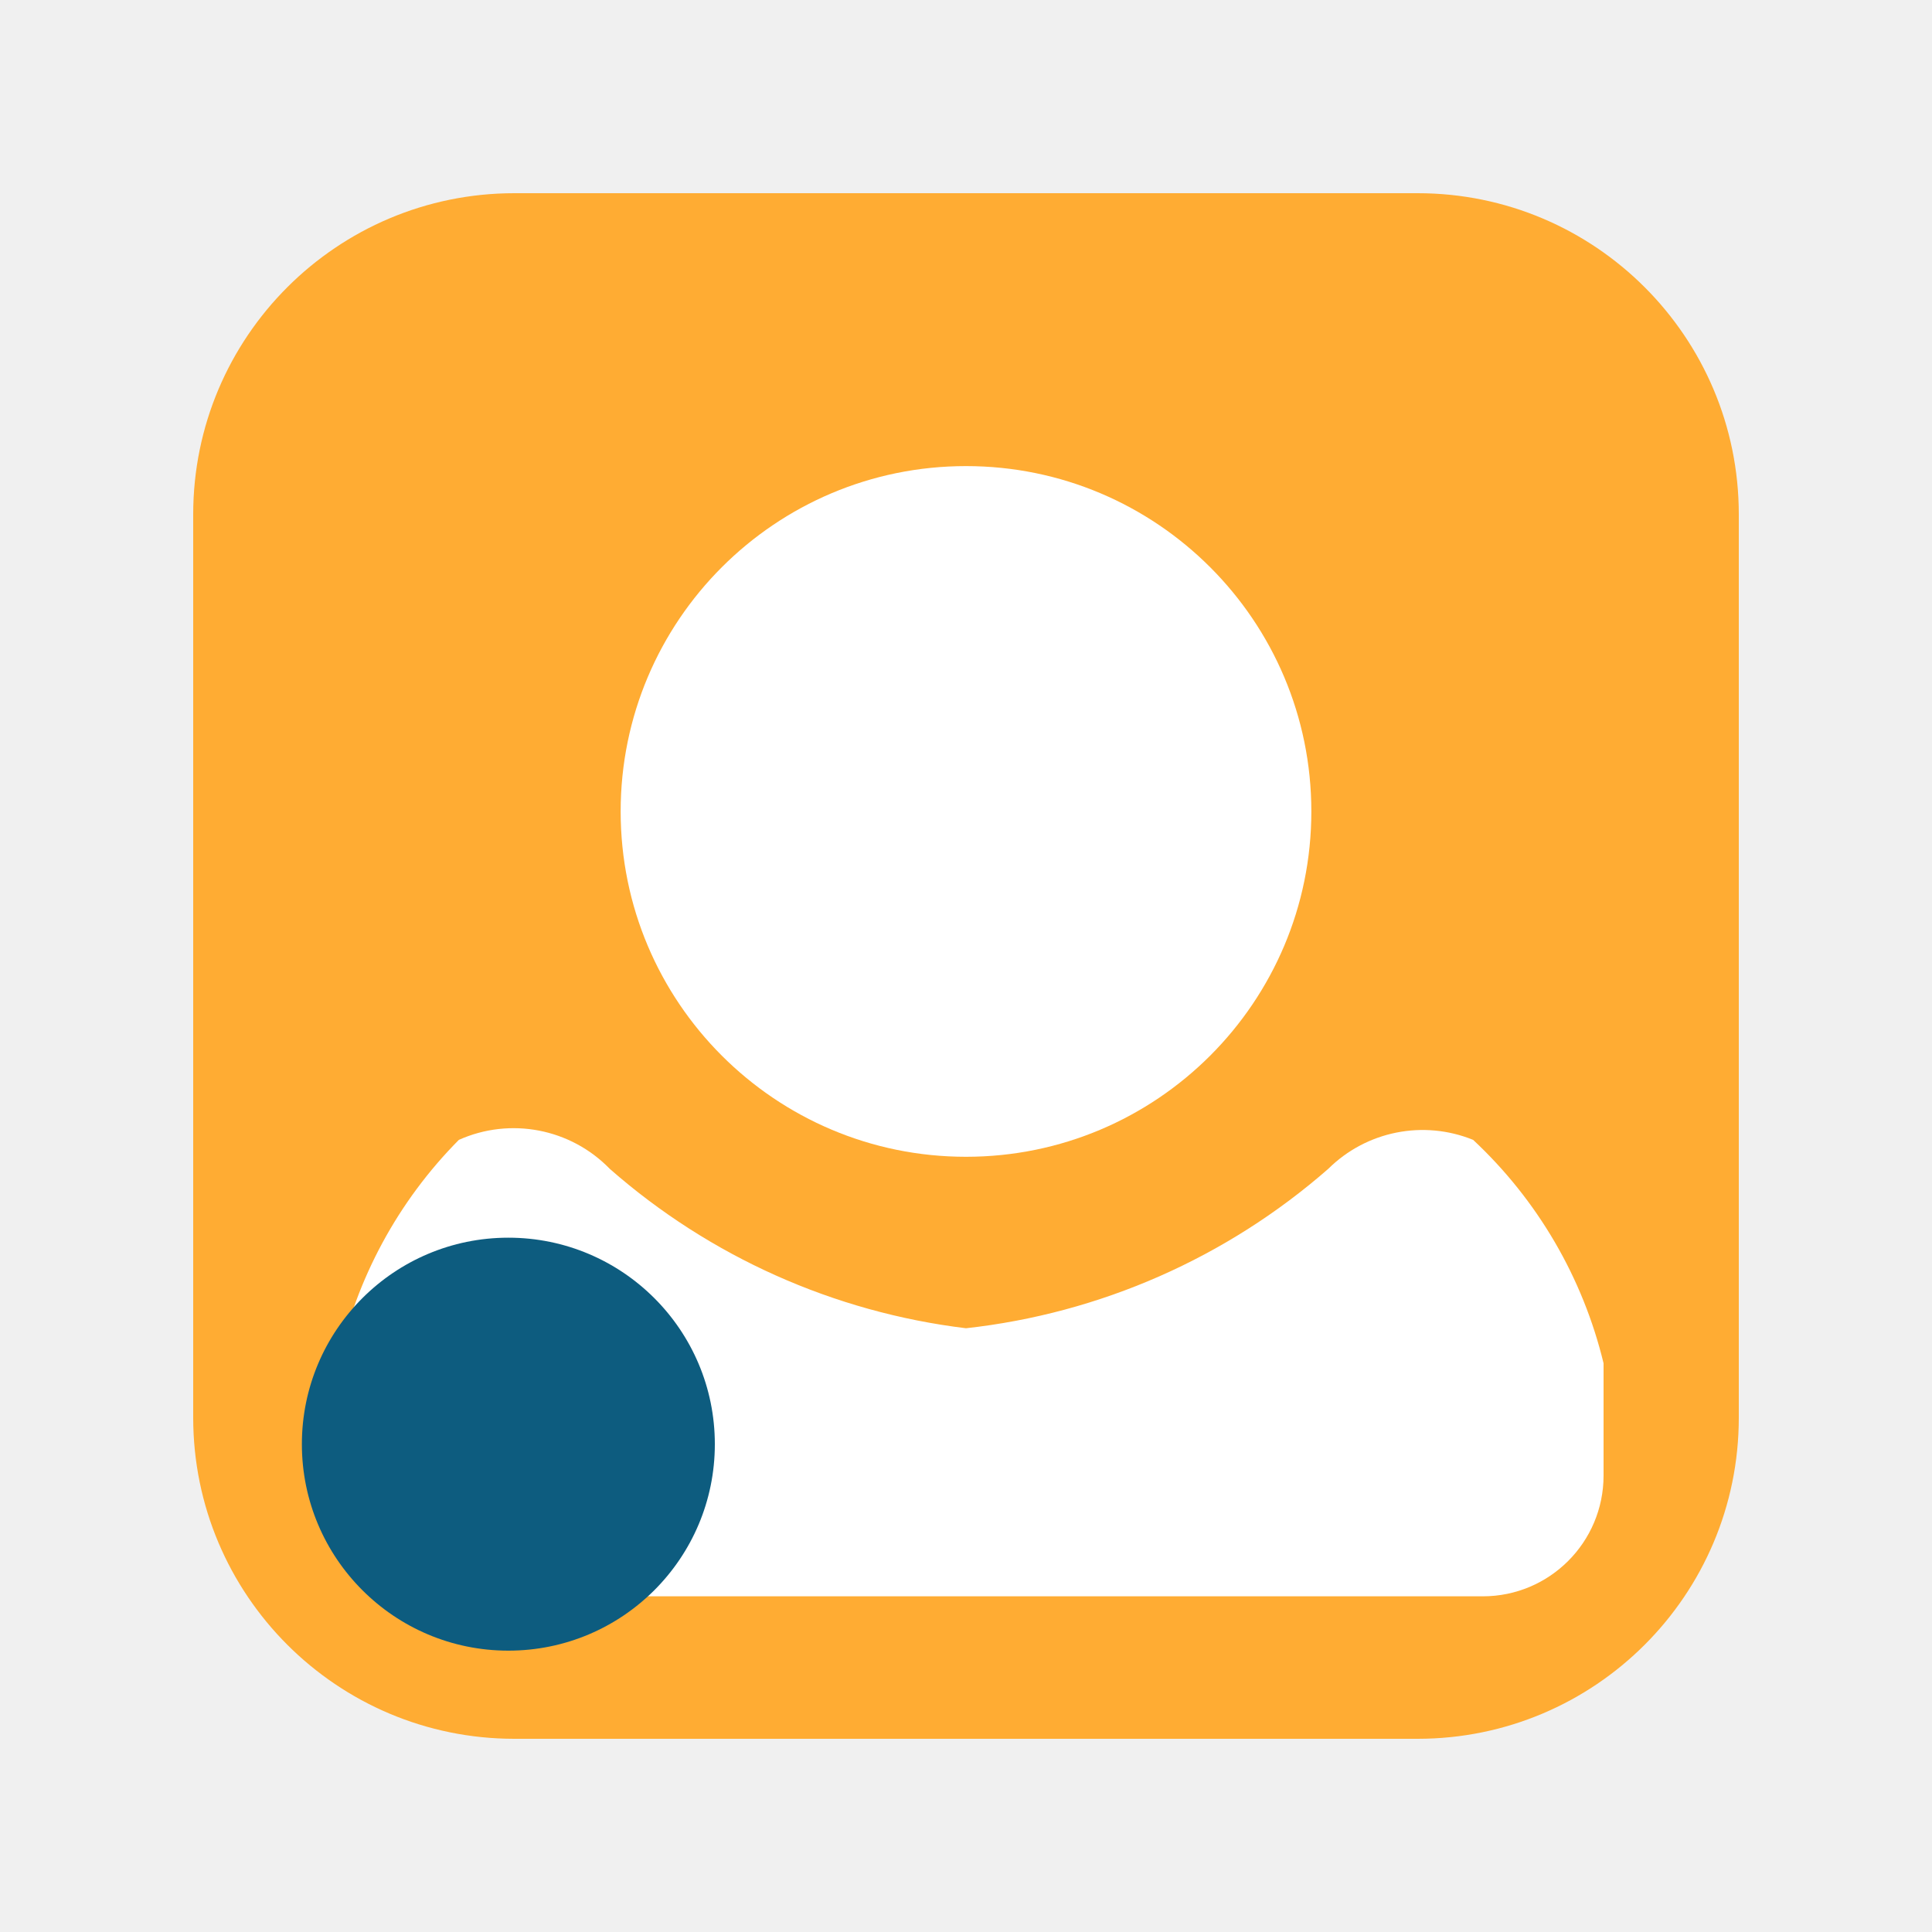
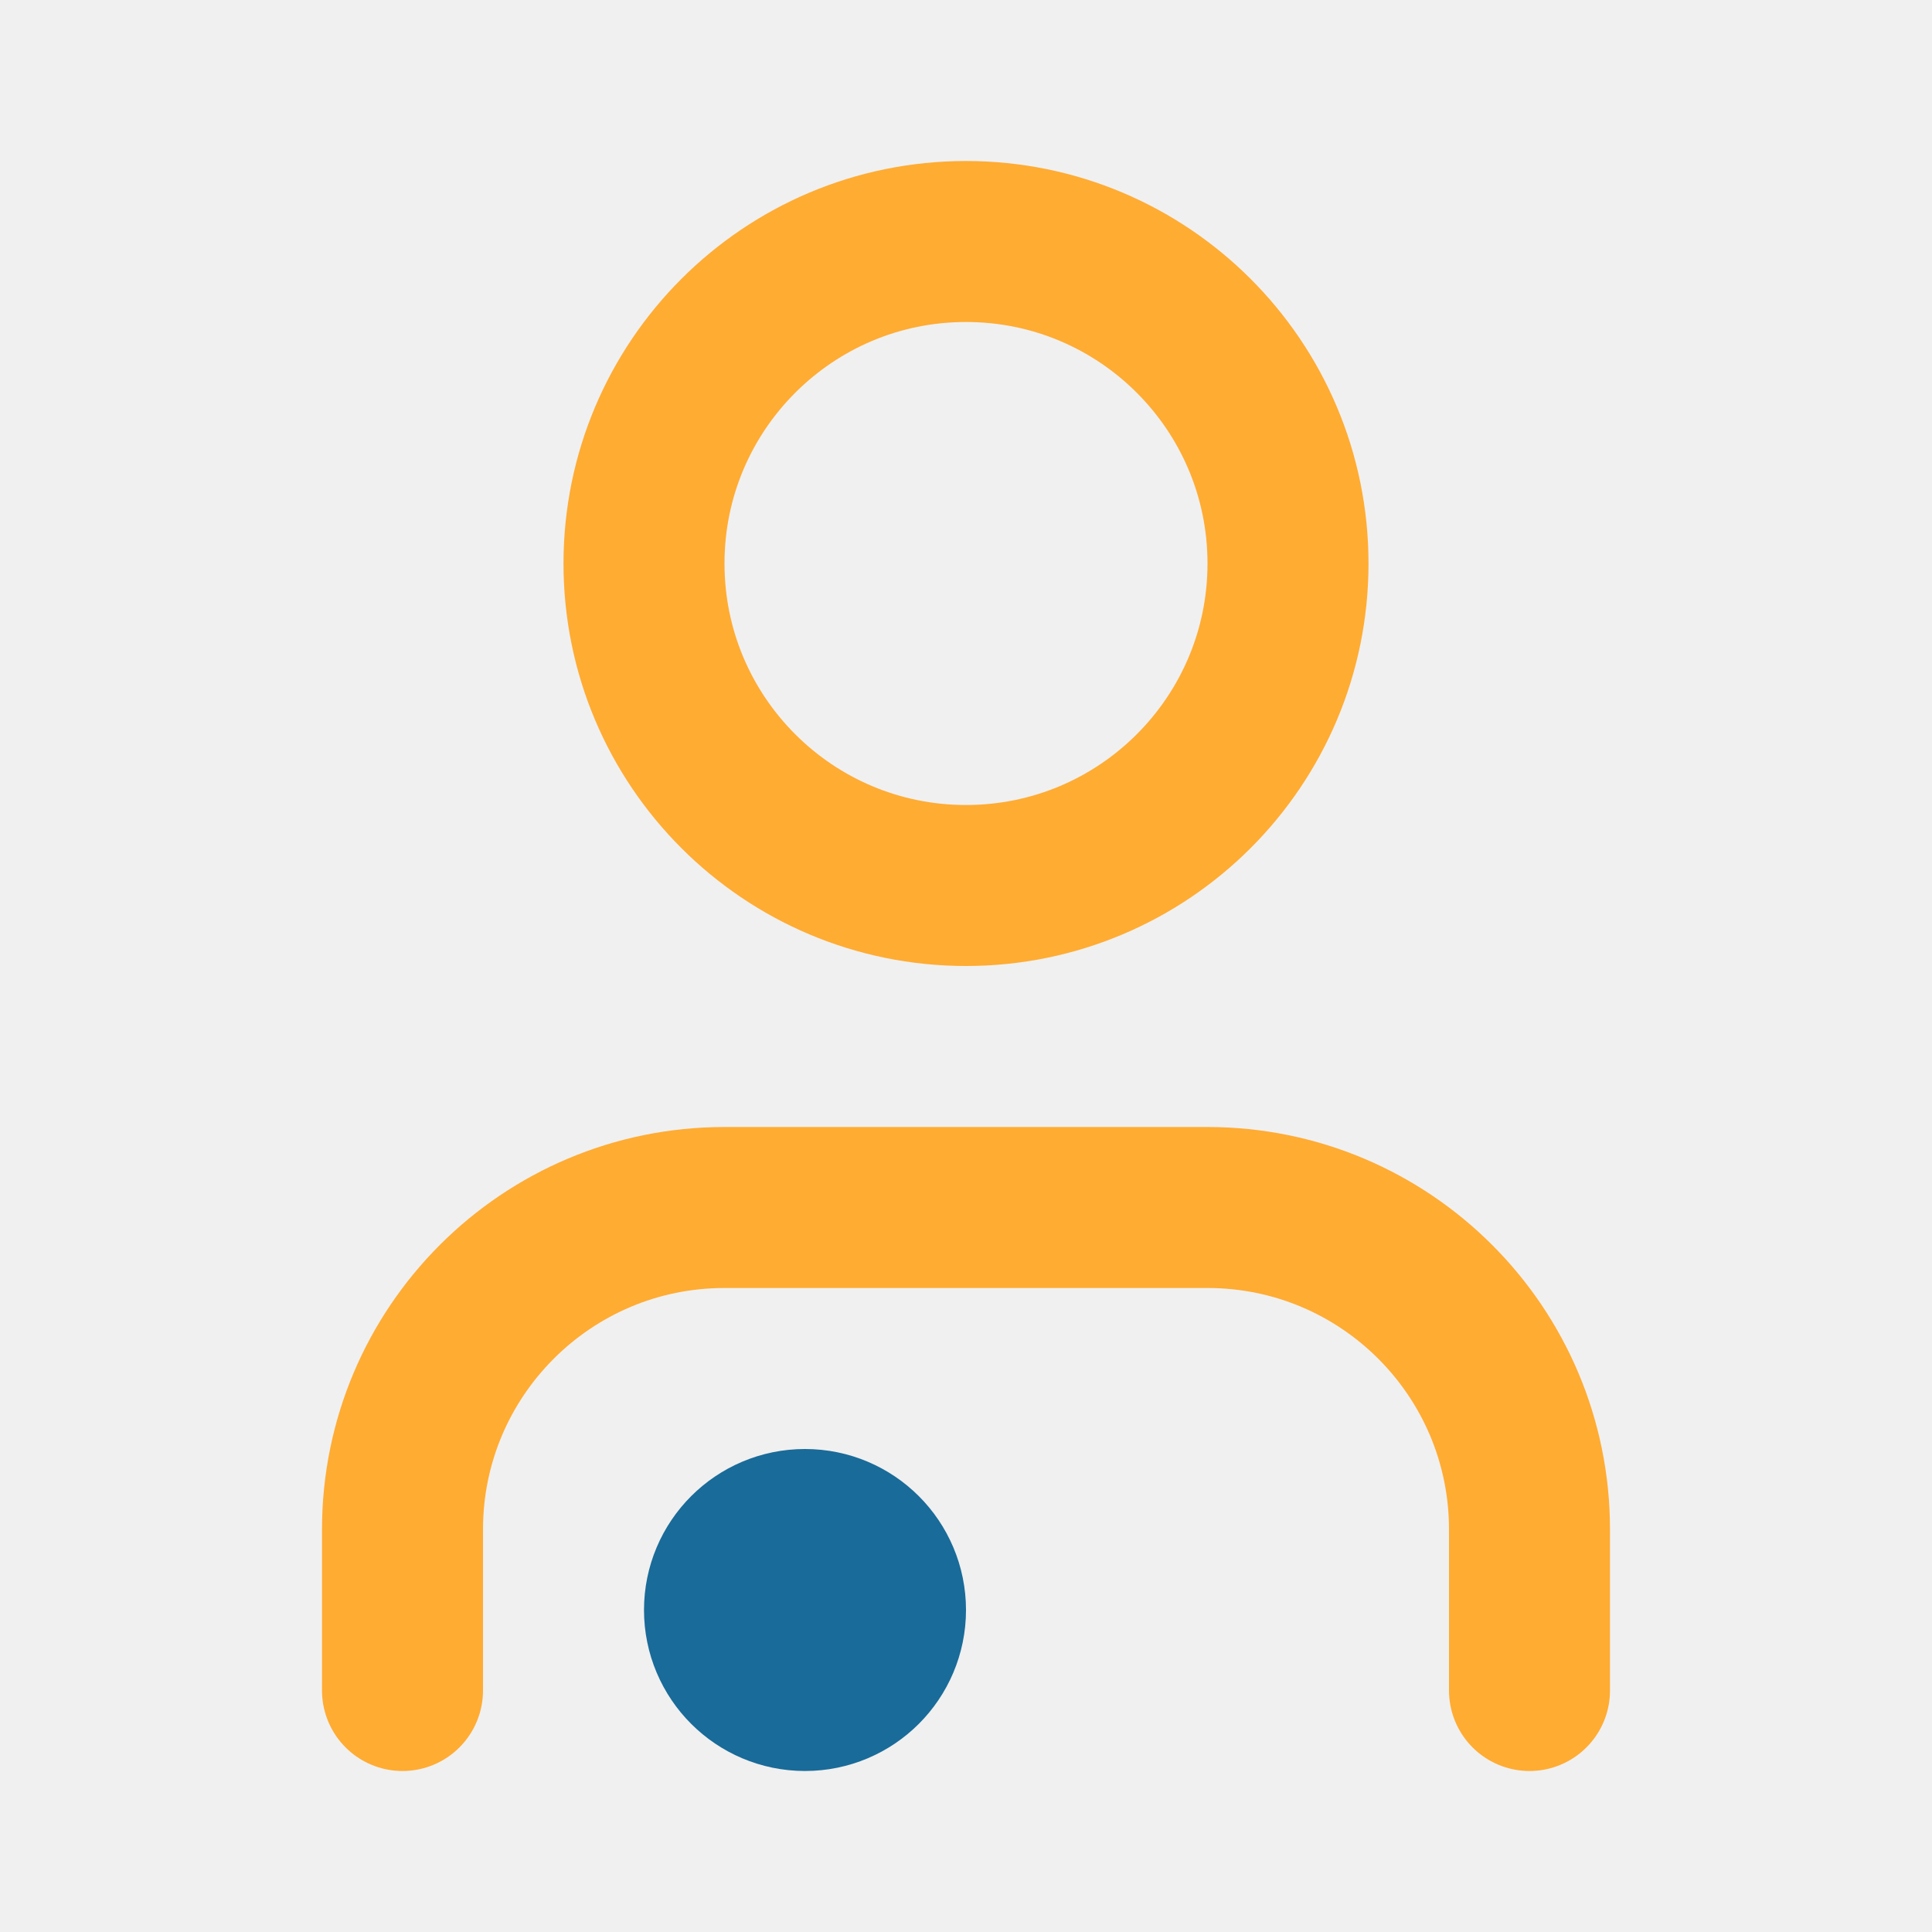
- <svg xmlns="http://www.w3.org/2000/svg" width="16" height="16">
-   <defs>
-     <linearGradient id="a" x1="3674.06" y1="-5381.8" x2="4025.44" y2="-5733.19" gradientTransform="matrix(.03 0 0 -.03 -115.19 -169.84)">
-       <stop offset="0" stop-color="#FFAC33" />
-       <stop offset="1" stop-color="#FFAC33" />
-     </linearGradient>
-     <linearGradient id="b" x1="3693.54" y1="-5643.47" x2="3769.16" y2="-5719.1" gradientTransform="matrix(.03 0 0 -.03 -115.19 -169.84)">
-       <stop offset="0" stop-color="#196b99" />
-       <stop offset="1" stop-color="#0d5c7f" />
-     </linearGradient>
-   </defs>
-   <path d="M14.4 11.74a2.66 2.66 0 01-2.66 2.66H4.26a2.66 2.66 0 01-2.66-2.66V4.26A2.66 2.66 0 014.26 1.6h7.48a2.66 2.66 0 012.66 2.66z" fill="url(#a)" />
-   <circle cx="8" cy="6.72" r="2.86" fill="#fff" />
-   <path d="M12.2 9.44a1.11 1.11 0 00-1.2.24A5.47 5.47 0 018 11a5.47 5.47 0 01-2.95-1.32 1.11 1.11 0 00-1.25-.24 3.73 3.73 0 00-1 1.85v.93a1 1 0 001 1h8.48a1 1 0 001-1v-.93a3.73 3.73 0 00-1.08-1.85z" fill="#fff" />
-   <circle cx="4.21" cy="11.96" r="1.71" fill="url(#b)" />
+ <svg xmlns="http://www.w3.org/2000/svg" width="16" height="16" fill="none" stroke="#ffac33" stroke-linecap="round" stroke-linejoin="round" stroke-width="2" viewBox="0 0 24 24">
+   <path d="M19 21v-2a4 4 0 00-4-4H9a4 4 0 00-4 4v2" />
+   <circle cx="12" cy="7" r="4" />
+   <circle cx="10" cy="20" r="1" stroke="#196b99" />
</svg>
